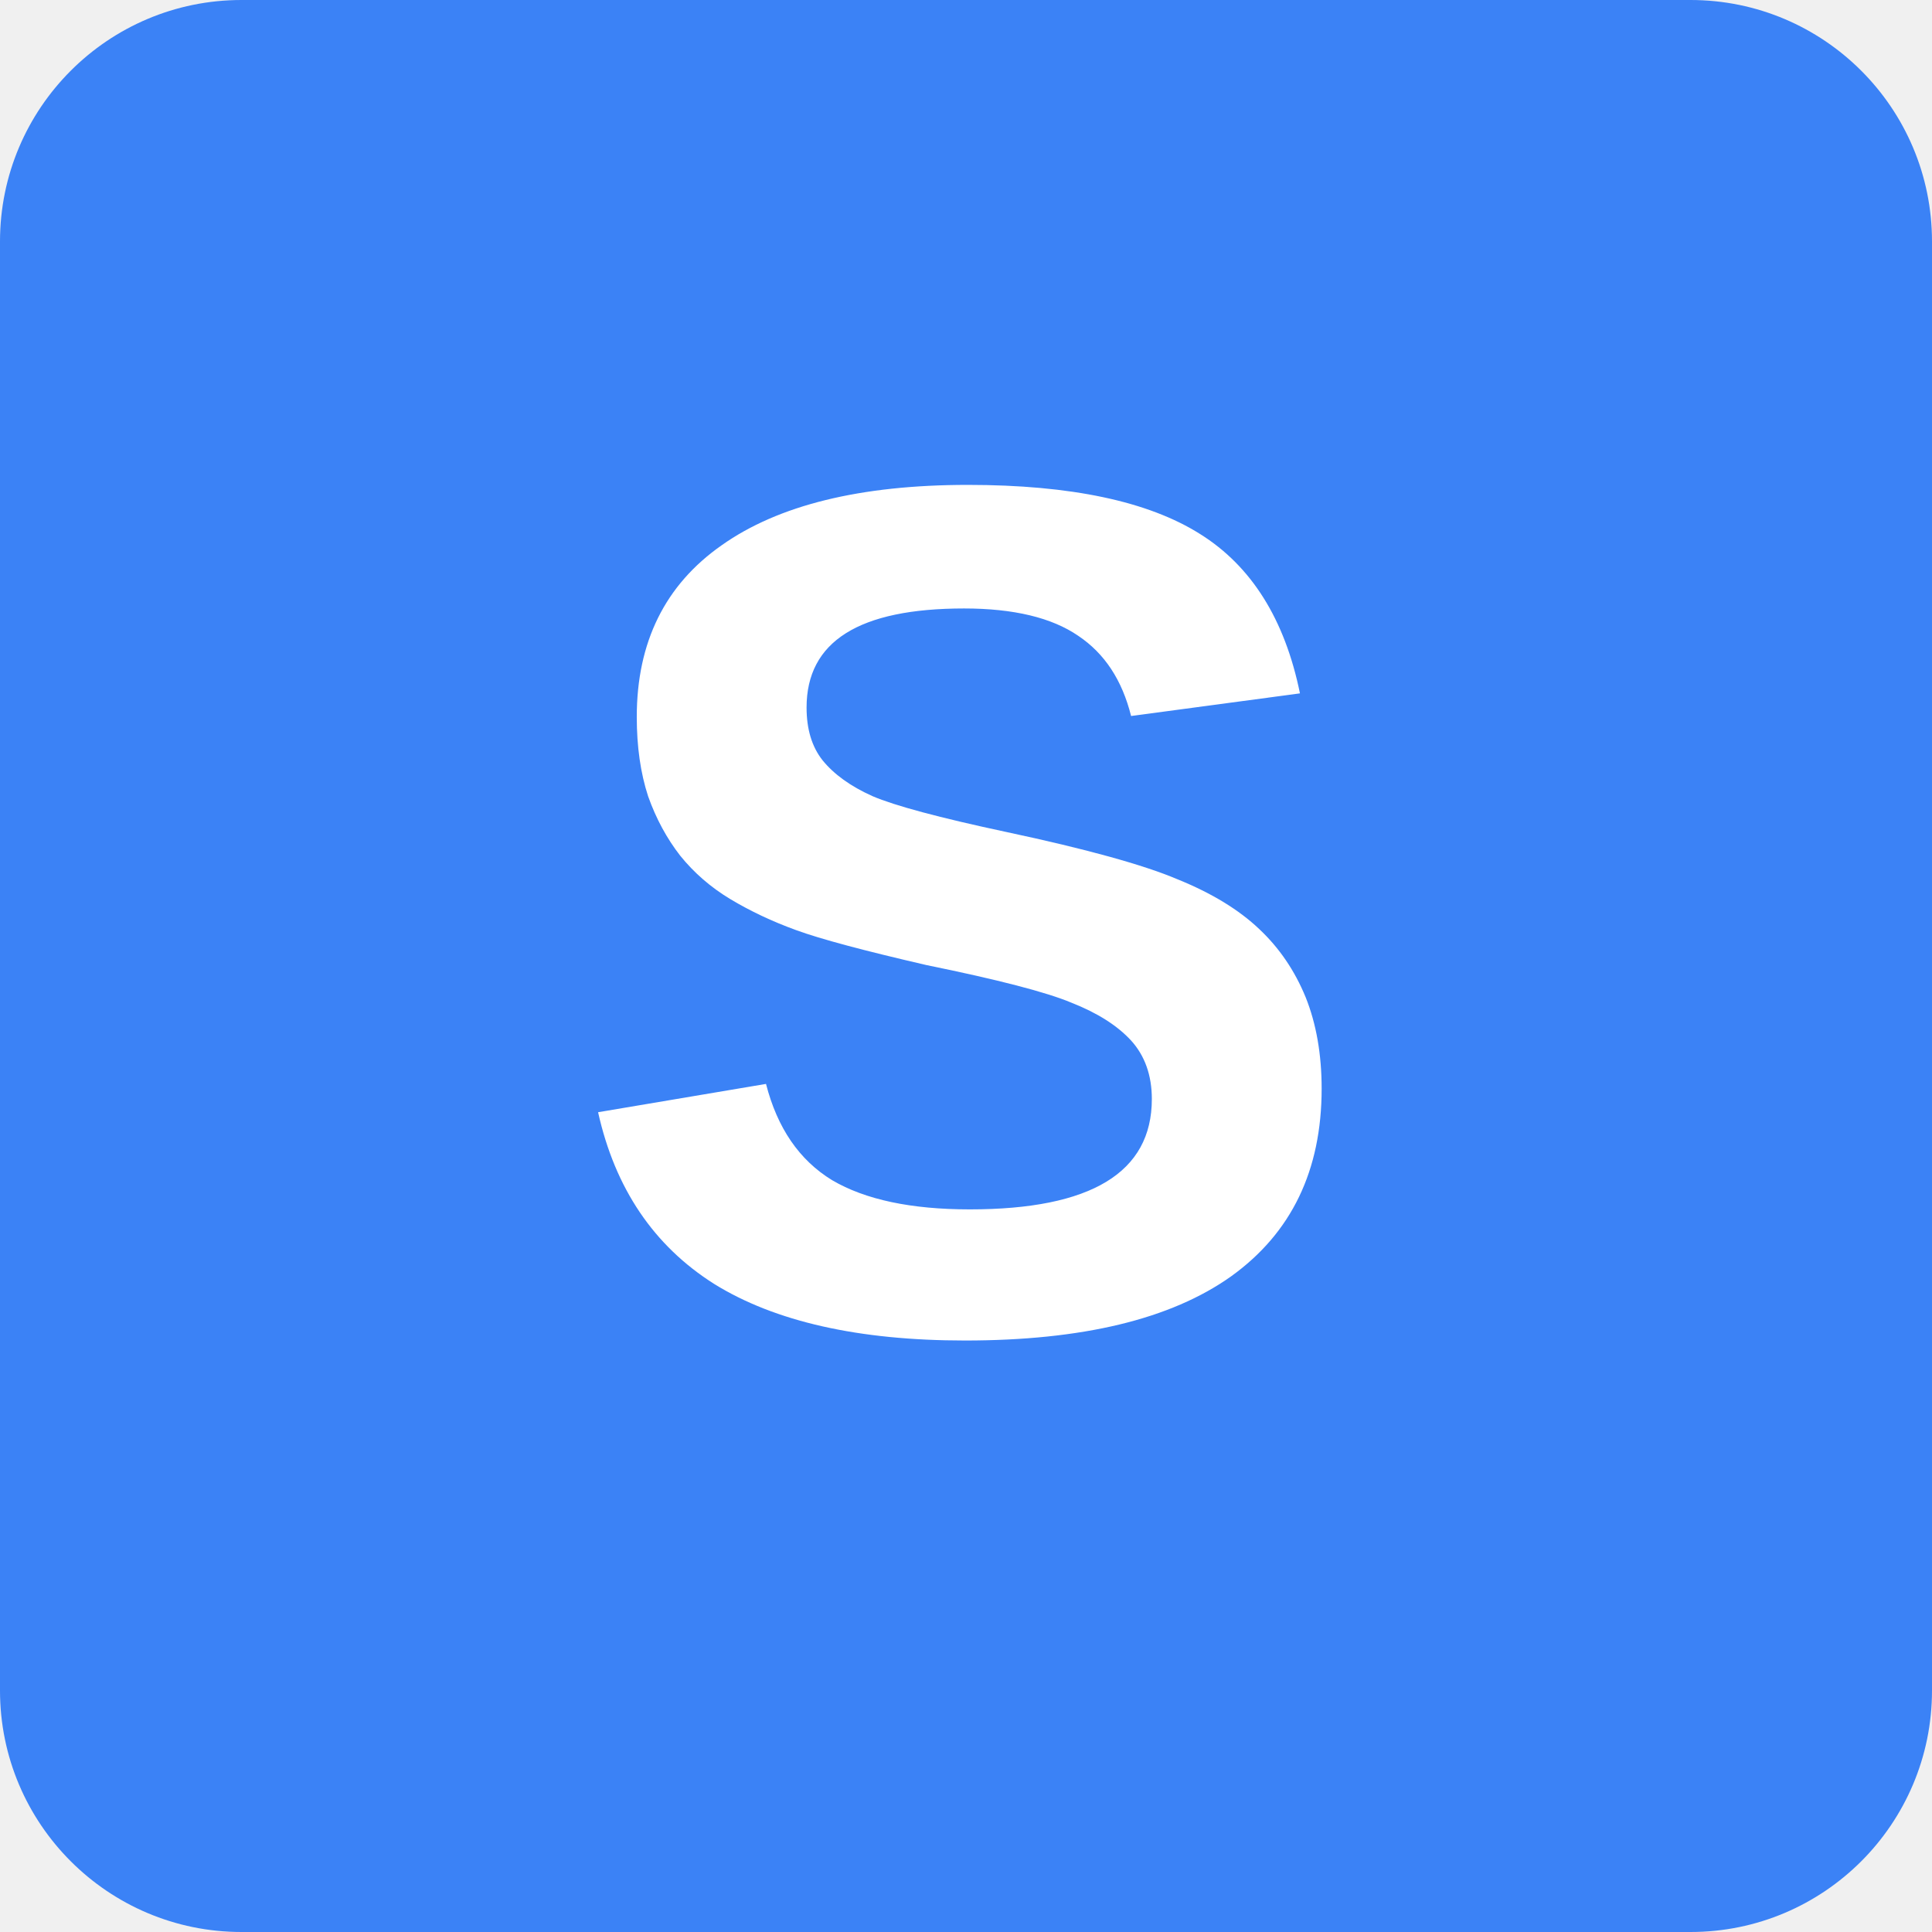
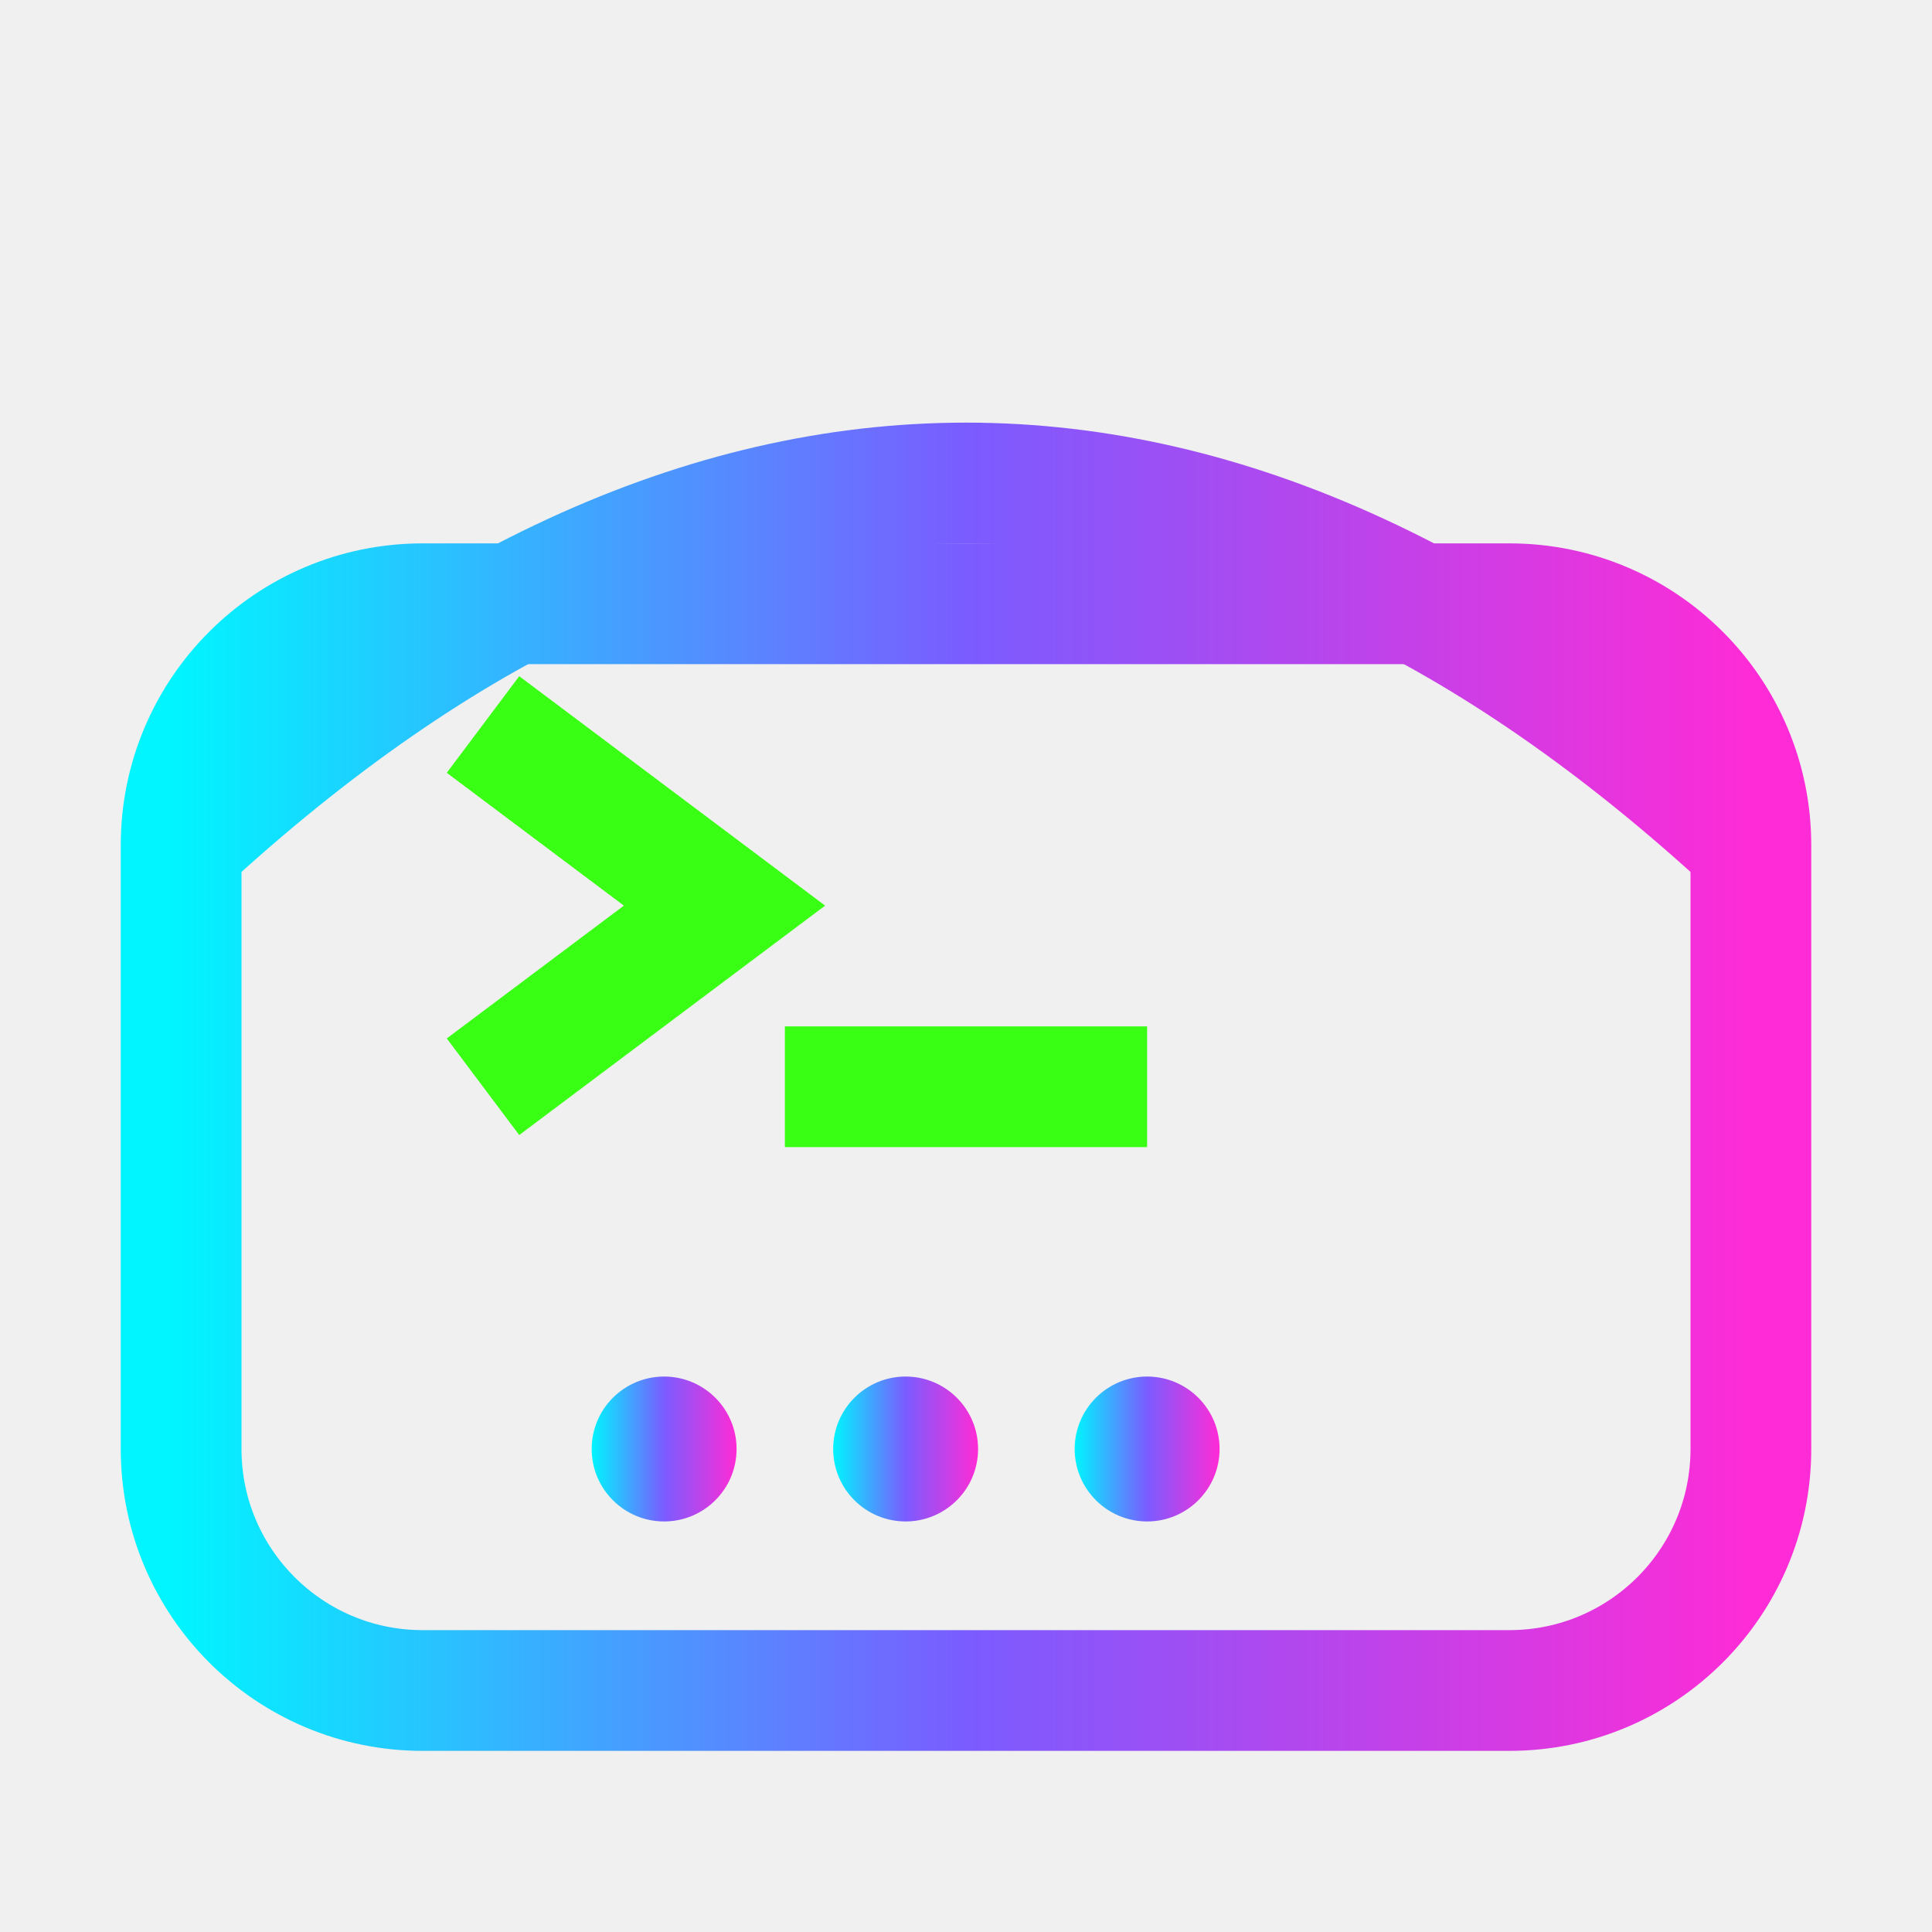
<svg xmlns="http://www.w3.org/2000/svg" viewBox="0 0 32 32">
-   <rect width="32" height="32" fill="#3b82f6" rx="4" />
-   <text x="16" y="22" font-family="Arial, sans-serif" font-size="20" font-weight="bold" fill="white" text-anchor="middle">S</text>
+   <defs>
+     <linearGradient id="ng" x1="0%" y1="0%" x2="100%" y2="0%">
+       <stop offset="0%" stop-color="#00f5ff" />
+       <stop offset="50%" stop-color="#7a5cff" />
+       <stop offset="100%" stop-color="#ff2bd6" />
+     </linearGradient>
+   </defs>
+   <rect x="3" y="10" rx="4" ry="4" width="26" height="18" stroke="url(#ng)" stroke-width="2" fill="none" />
+   <path d="M3 14 Q16 2 29 14" stroke="url(#ng)" stroke-width="2" fill="none" />
+   <path d="M8 18 l4 -3 l-4 -3" stroke="#39ff14" stroke-width="2" fill="none" />
+   <line x1="13" y1="18" x2="19" y2="18" stroke="#39ff14" stroke-width="2" />
+   <circle cx="11" cy="24" r="1.2" fill="url(#ng)" />
+   <circle cx="15" cy="24" r="1.2" fill="url(#ng)" />
+   <circle cx="19" cy="24" r="1.2" fill="url(#ng)" />
</svg>
